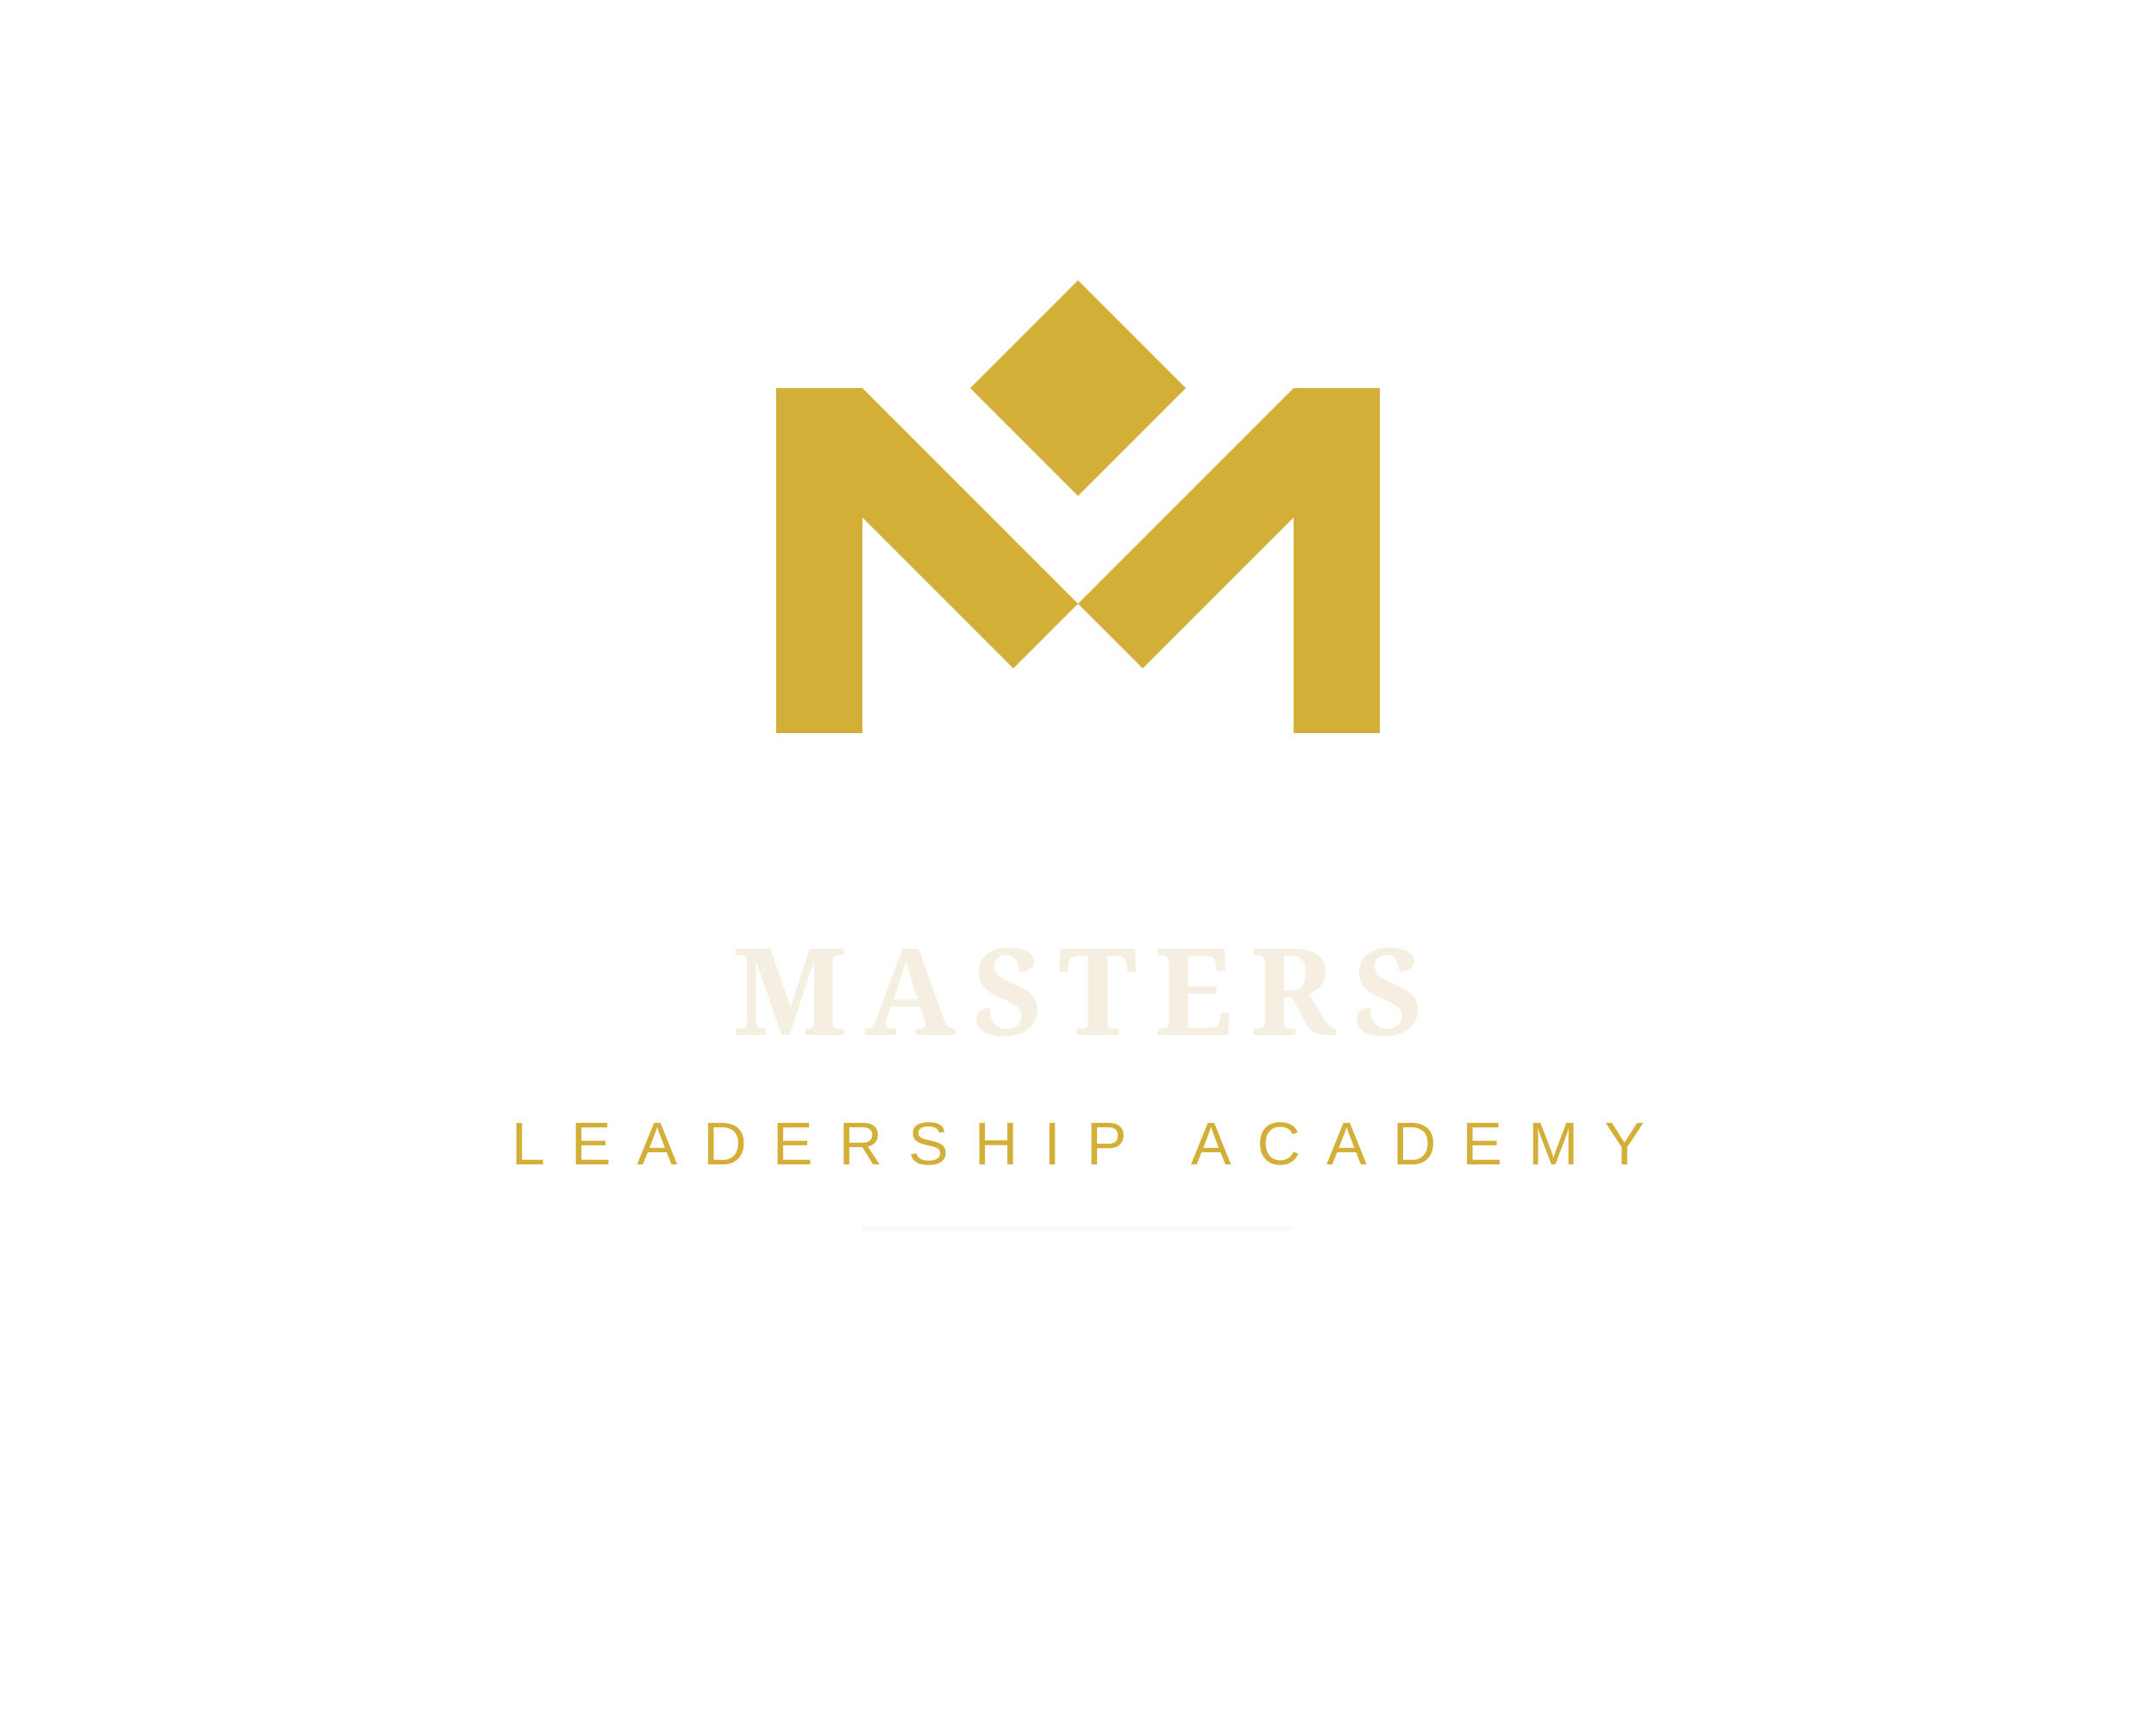
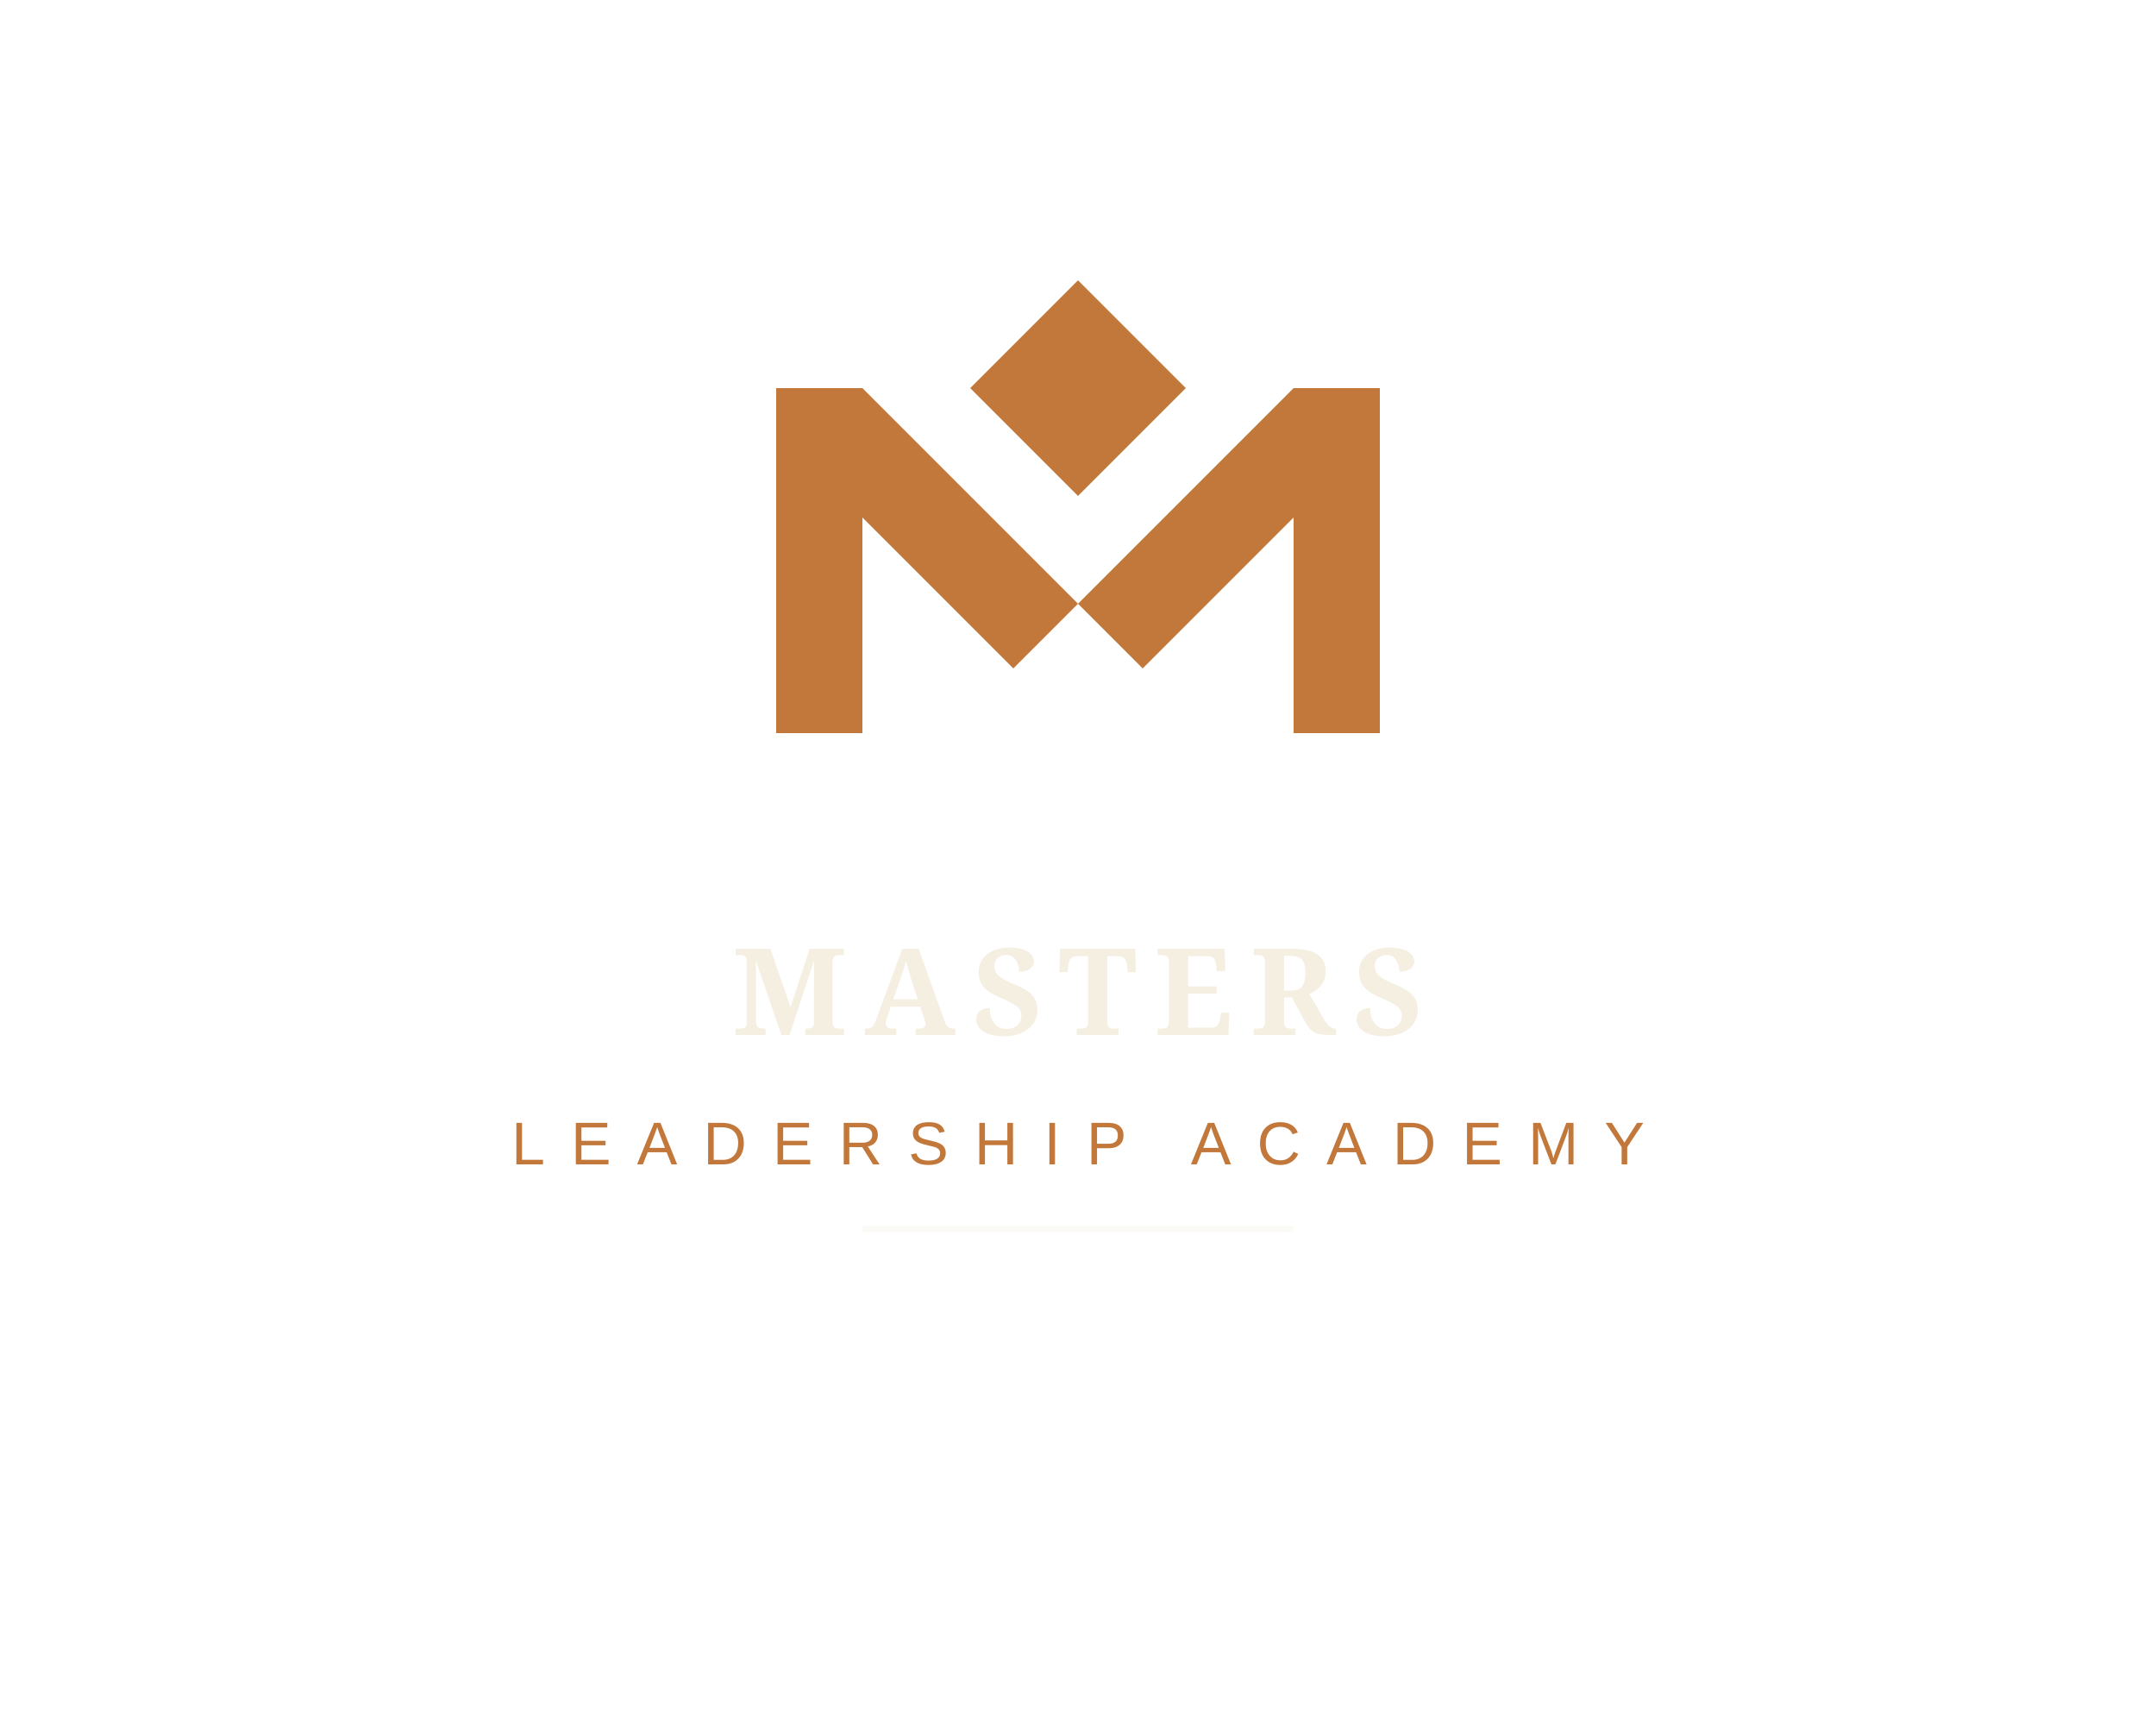
<svg xmlns="http://www.w3.org/2000/svg" viewBox="0 0 500 400" width="100%" height="100%">
  <g transform="translate(0, -10)">
-     <path d="M 180,180 L 180,100 L 200,100 L 200,180 Z" fill="#D4AF37" />
-     <path d="M 200,100 L 250,150 L 235,165 L 200,130 Z" fill="#D4AF37" />
-     <path d="M 250,75 L 275,100 L 250,125 L 225,100 Z" fill="#D4AF37" />
-     <path d="M 300,100 L 250,150 L 265,165 L 300,130 Z" fill="#D4AF37" />
-     <path d="M 300,180 L 300,100 L 320,100 L 320,180 Z" fill="#D4AF37" />
+     <path d="M 180,180 L 180,100 L 200,100 L 200,180 Z" fill="#C1783A" />
+     <path d="M 200,100 L 250,150 L 235,165 L 200,130 Z" fill="#C1783A" />
+     <path d="M 250,75 L 275,100 L 250,125 L 225,100 Z" fill="#C1783A" />
+     <path d="M 300,100 L 250,150 L 265,165 L 300,130 Z" fill="#C1783A" />
+     <path d="M 300,180 L 300,100 L 320,100 L 320,180 Z" fill="#C1783A" />
  </g>
  <text x="250" y="240" font-family="'Trajan Pro', 'Cinzel', serif" font-weight="bold" font-size="28" fill="#F5EFE2" text-anchor="middle" letter-spacing="4">MASTERS</text>
-   <text x="250" y="270" font-family="'Montserrat', 'Arial', sans-serif" font-weight="500" font-size="14" fill="#D4AF37" text-anchor="middle" letter-spacing="6">LEADERSHIP ACADEMY</text>
+   <text x="250" y="270" font-family="'Montserrat', 'Arial', sans-serif" font-weight="500" font-size="14" fill="#C1783A" text-anchor="middle" letter-spacing="6">LEADERSHIP ACADEMY</text>
  <line x1="200" y1="285" x2="300" y2="285" stroke="#F5EFE2" stroke-width="1.5" opacity="0.3" />
</svg>
